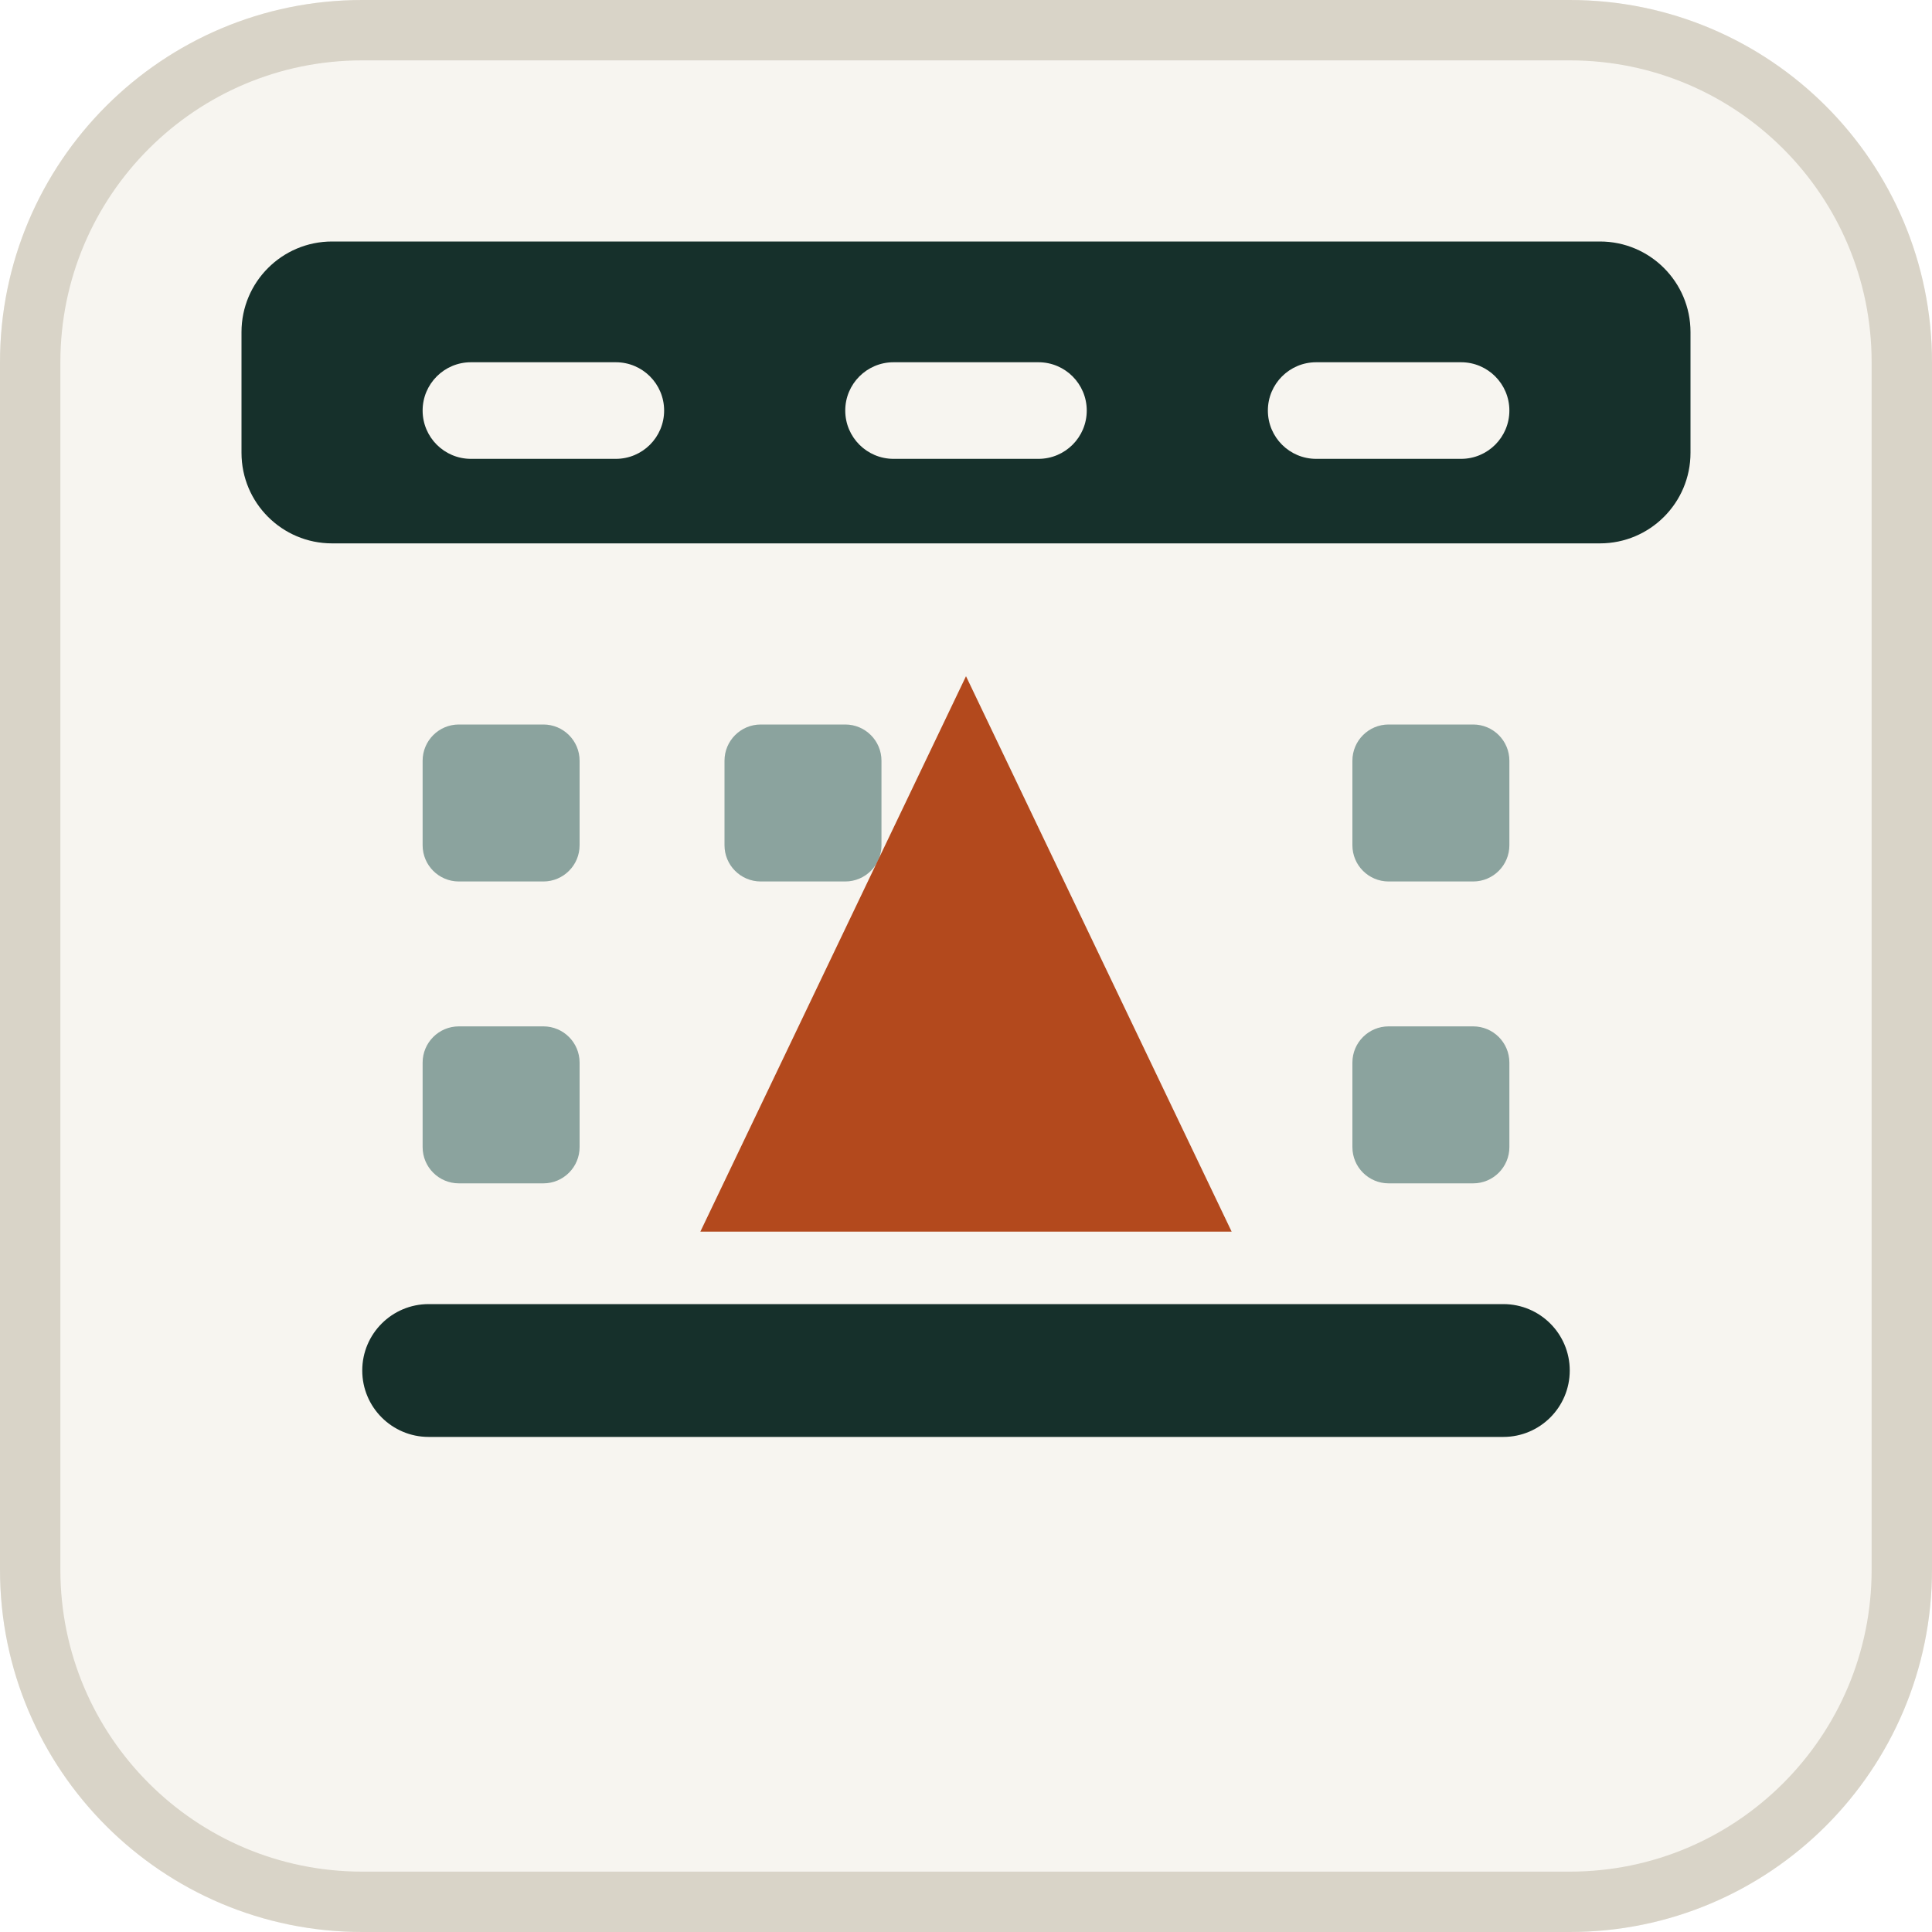
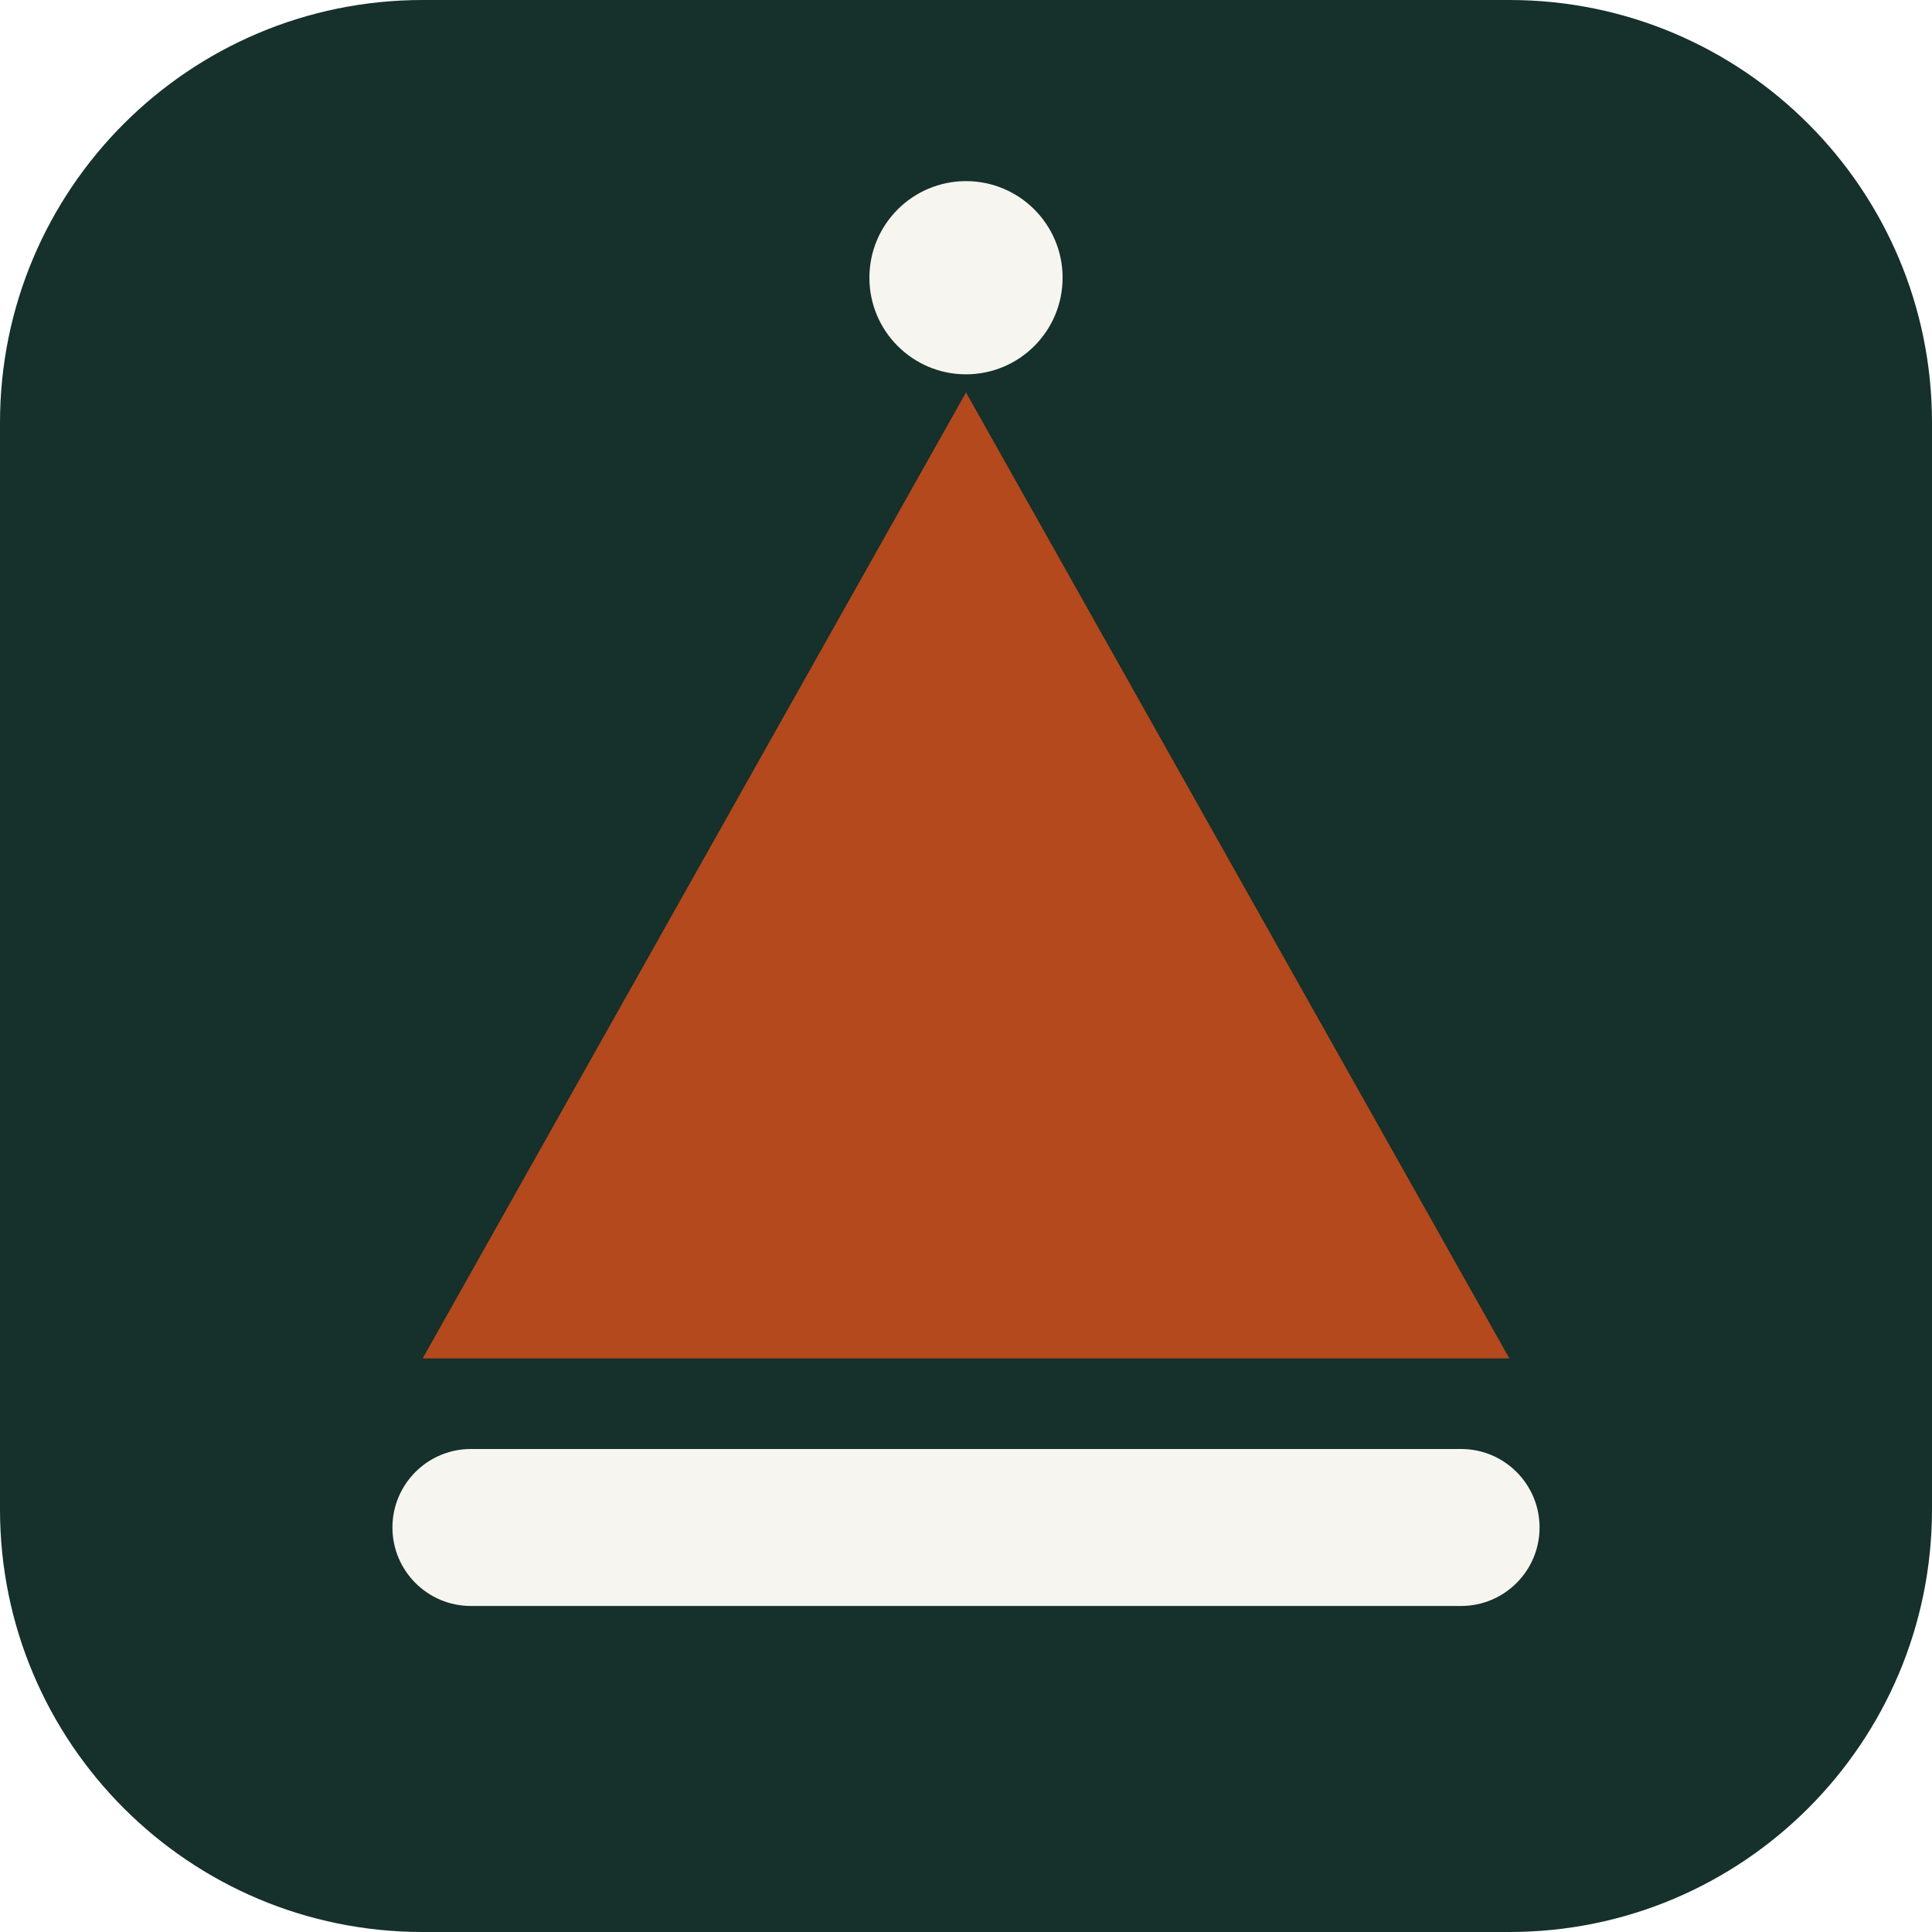
<svg xmlns="http://www.w3.org/2000/svg" viewBox="0 0 32 32">
-   <rect width="32" height="32" rx="6" fill="#f7f5f0" />
-   <rect x="0.5" y="0.5" width="31" height="31" rx="5.5" fill="none" stroke="#d9d4c8" />
-   <rect x="4" y="4" width="24" height="5" rx="1.5" fill="#16302b" />
-   <rect x="7" y="6" width="4" height="1.6" rx="0.8" fill="#f7f5f0" />
-   <rect x="14" y="6" width="4" height="1.6" rx="0.8" fill="#f7f5f0" />
-   <rect x="21" y="6" width="4" height="1.6" rx="0.8" fill="#f7f5f0" />
-   <g fill="#8ba39e">
-     <rect x="7" y="12" width="2.6" height="2.6" rx="0.6" />
-     <rect x="12" y="12" width="2.6" height="2.6" rx="0.6" />
-     <rect x="22.4" y="12" width="2.6" height="2.6" rx="0.6" />
-     <rect x="7" y="17" width="2.6" height="2.6" rx="0.6" />
-     <rect x="22.4" y="17" width="2.6" height="2.6" rx="0.6" />
-   </g>
-   <path d="M16 11.2 L20.4 20.4 H11.6 Z" fill="#b3491d" />
-   <rect x="6" y="21.6" width="20" height="2.2" rx="1.1" fill="#16302b" />
+   <rect width="32" height="32" rx="7" fill="#16302b" />
+   <path d="M16 6.5 L25 22.5 H7 Z" fill="#b3491d" />
+   <rect x="6.5" y="24" width="19" height="2.6" rx="1.3" fill="#f7f5f0" />
+   <circle cx="16" cy="4.6" r="1.6" fill="#f7f5f0" />
</svg>
